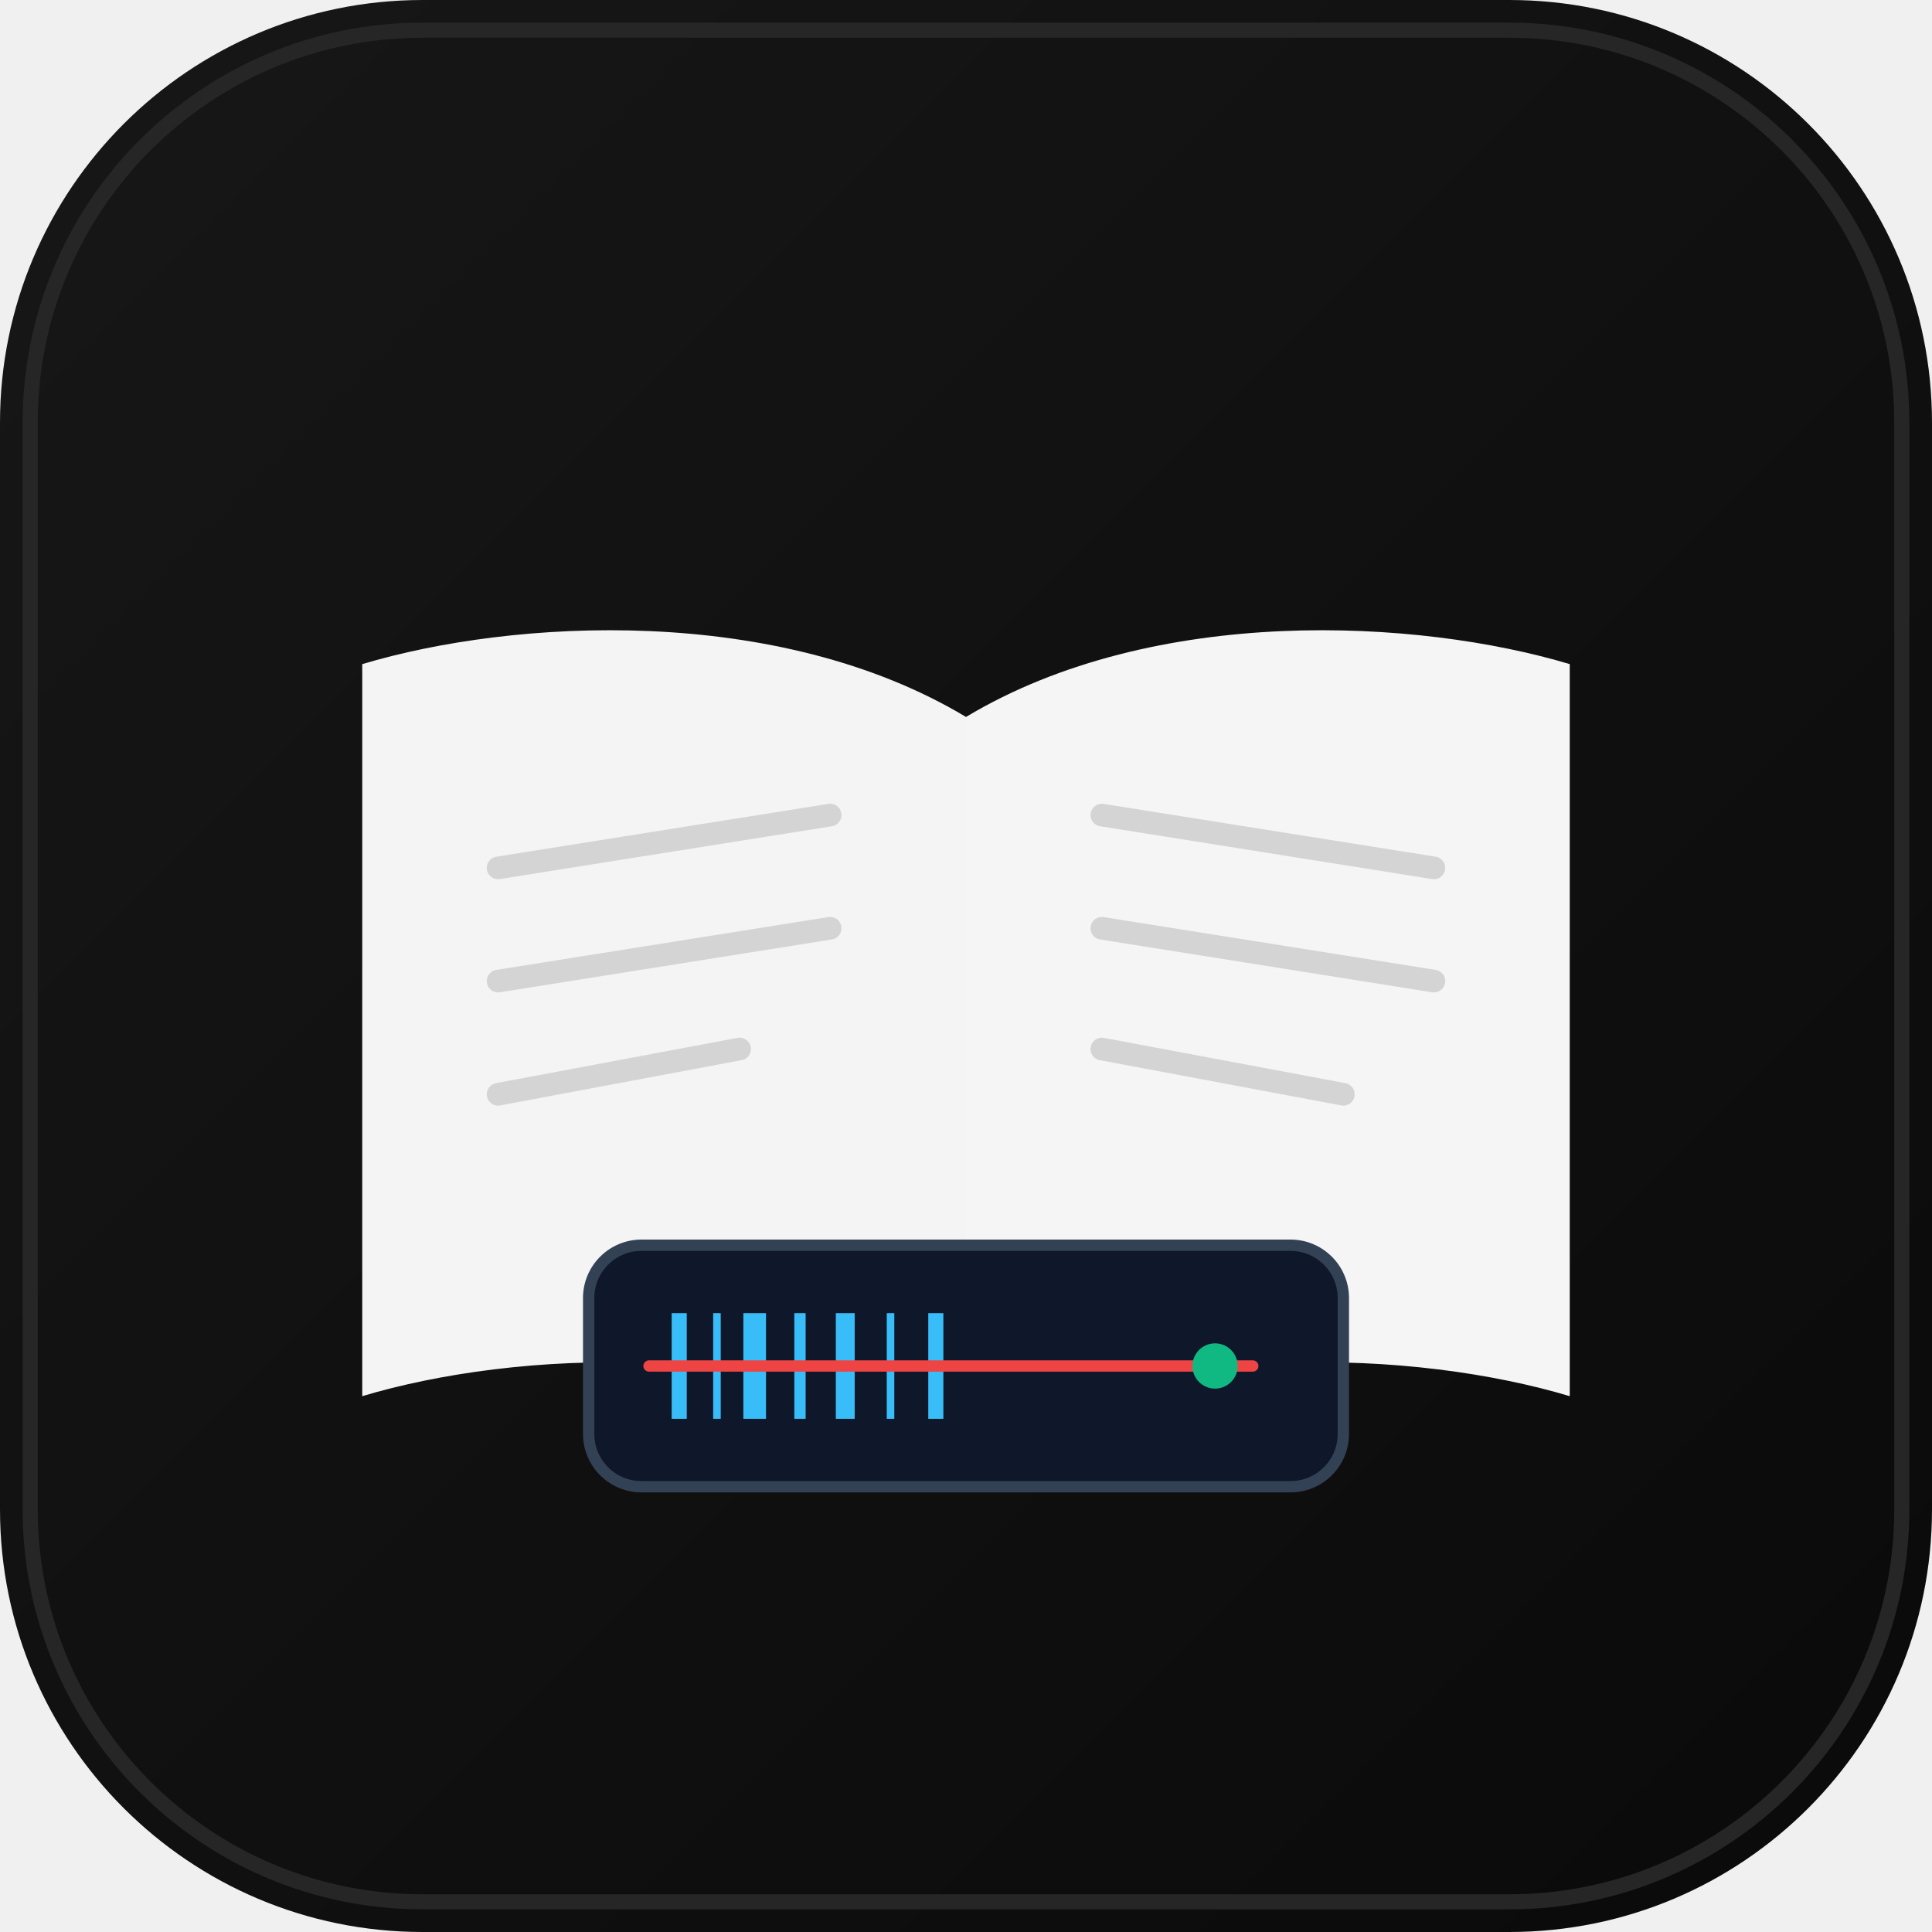
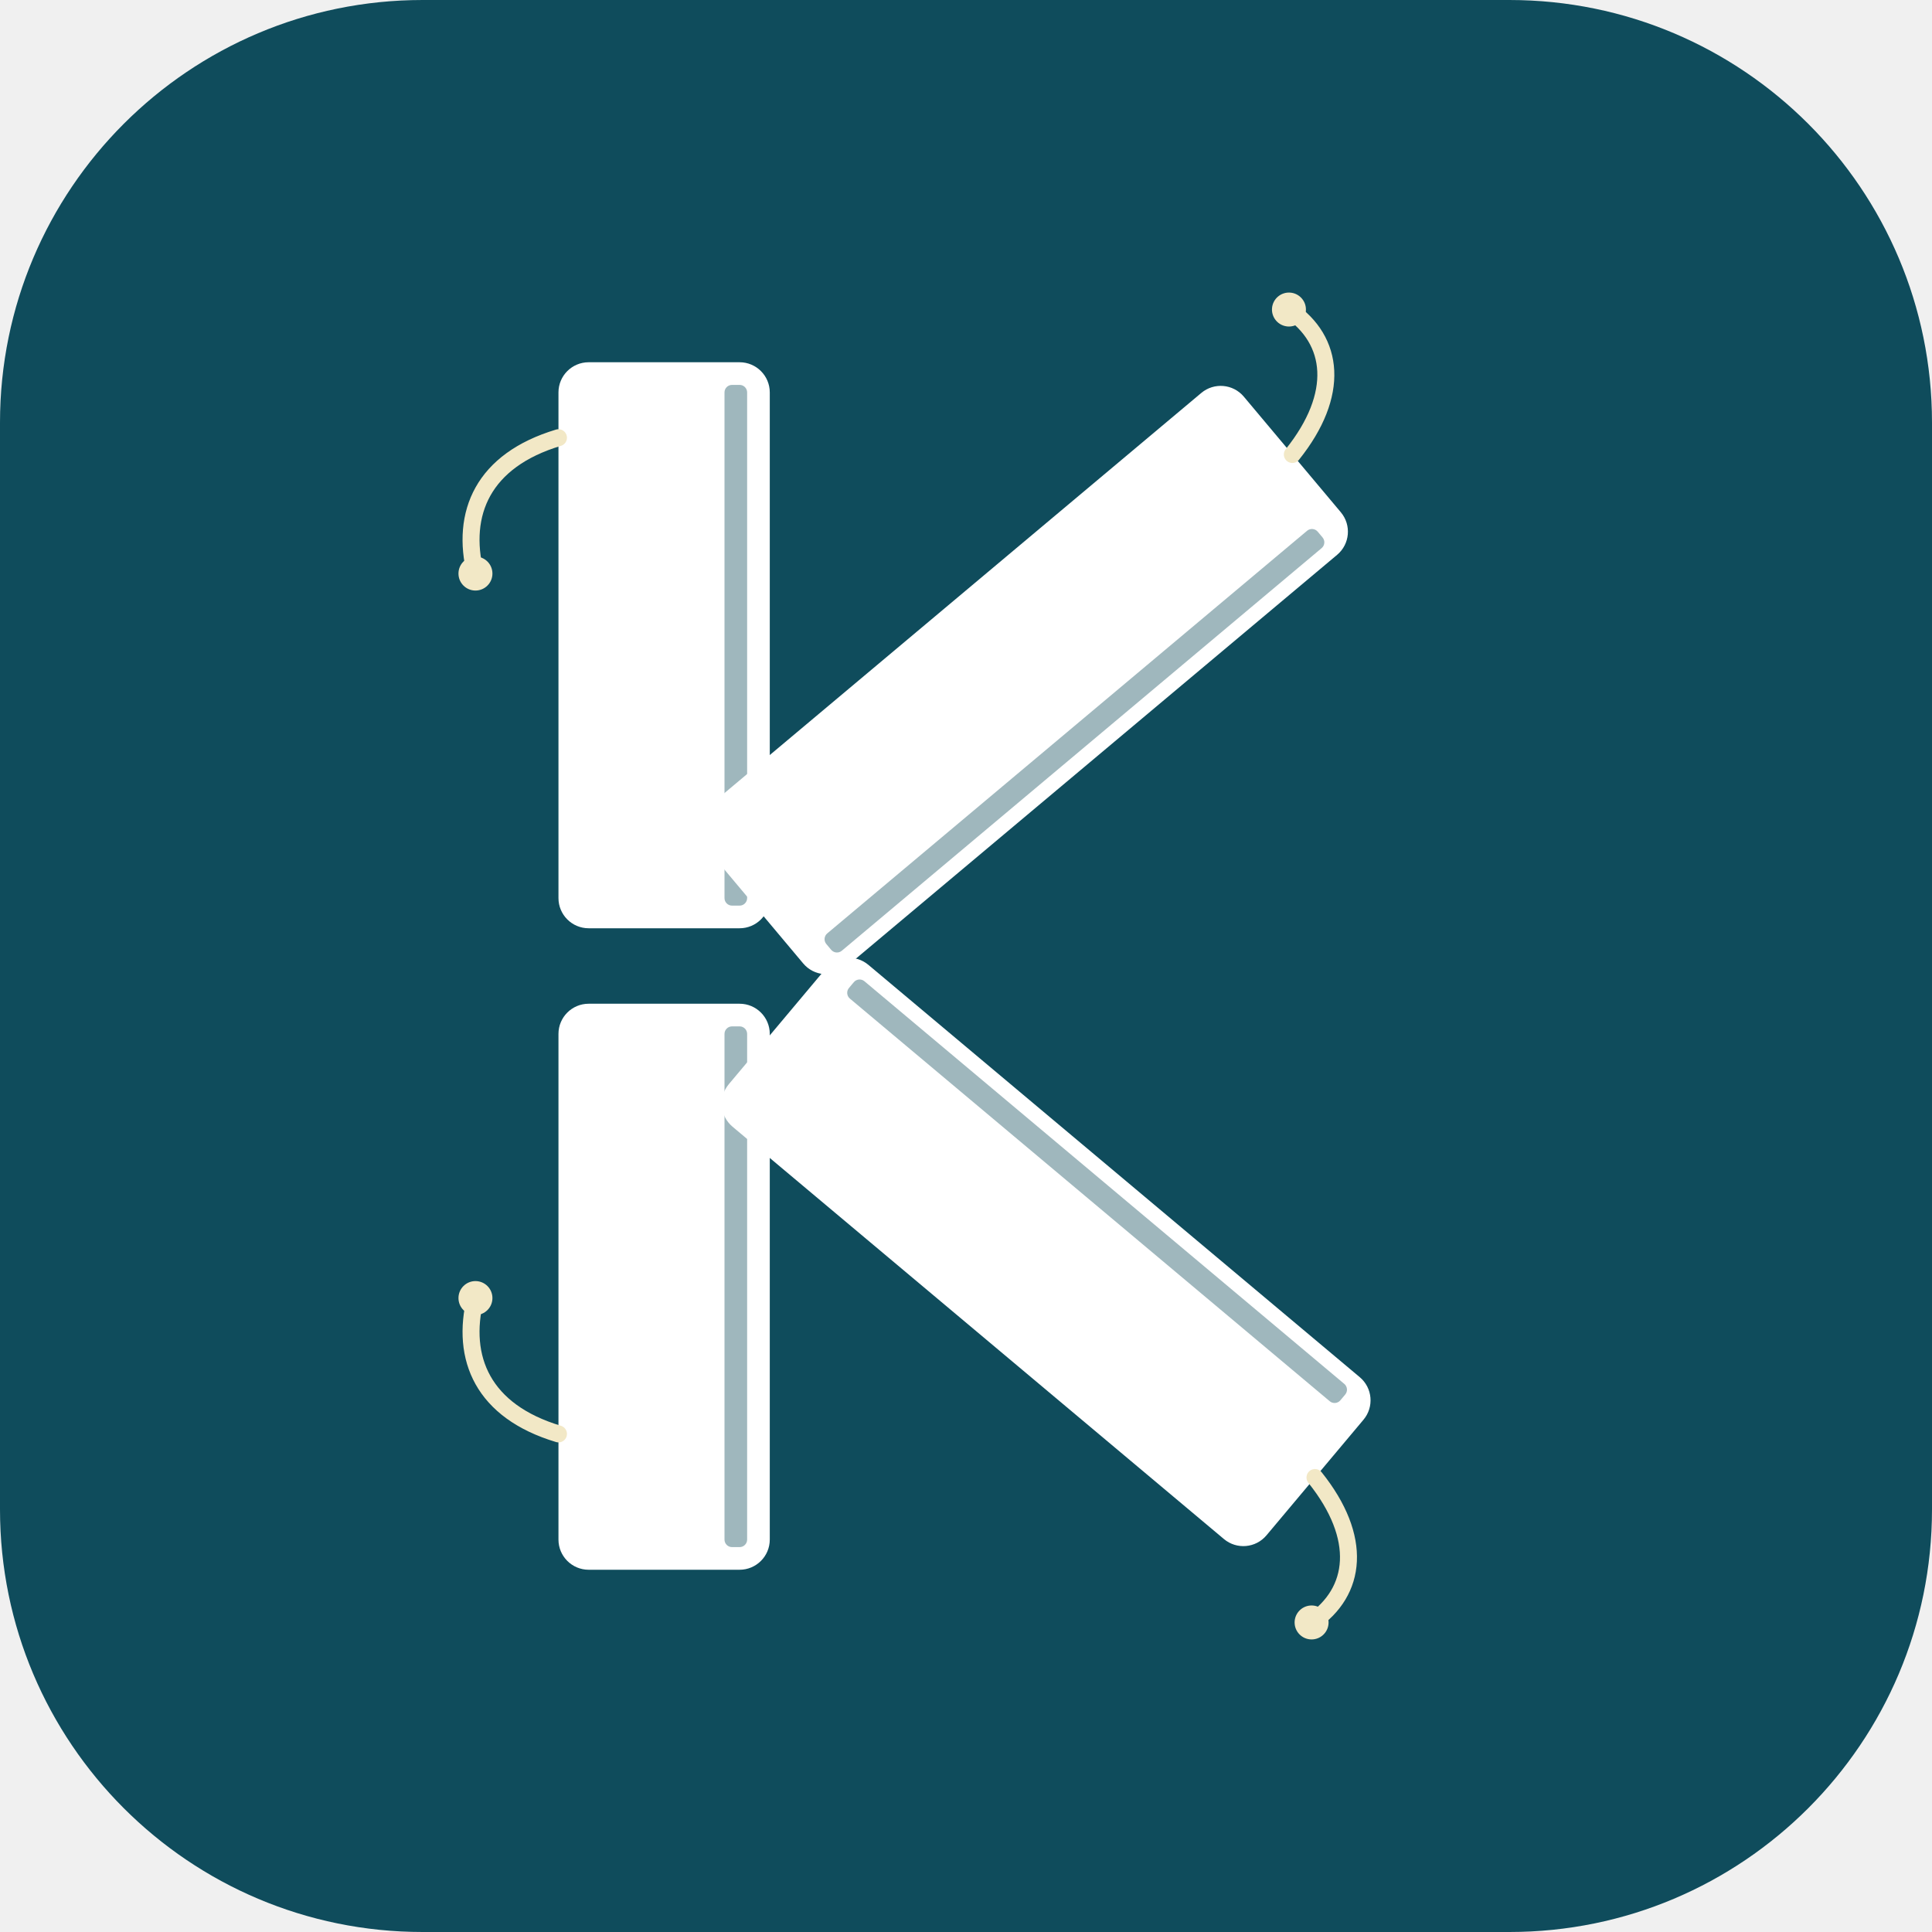
- <svg xmlns="http://www.w3.org/2000/svg" viewBox="0 0 512 512" width="512" height="512">
-   <defs>
-     <linearGradient id="bg" x1="0%" y1="0%" x2="100%" y2="100%">
-       <stop offset="0%" stop-color="#171717" />
-       <stop offset="100%" stop-color="#0a0a0a" />
-     </linearGradient>
-     <linearGradient id="accent" x1="0%" y1="0%" x2="100%" y2="100%">
-       <stop offset="0%" stop-color="#34d399" />
-       <stop offset="100%" stop-color="#059669" />
-     </linearGradient>
-   </defs>
-   <rect width="512" height="512" rx="112" fill="url(#bg)" />
-   <rect x="8" y="8" width="496" height="496" rx="104" fill="none" stroke="#262626" stroke-width="4" />
-   <g transform="translate(96, 110)">
-     <path d="M160 80 C110 50, 40 54, 0 66 L0 260 C40 248, 110 244, 160 274 Z" fill="#ffffff" fill-opacity="0.95" />
-     <path d="M160 80 C210 50, 280 54, 320 66 L320 260 C280 248, 210 244, 160 274 Z" fill="#f5f5f5" />
-     <line x1="160" y1="80" x2="160" y2="274" stroke="url(#accent)" stroke-width="6" stroke-linecap="round" />
-     <line x1="36" y1="120" x2="124" y2="106" stroke="#d4d4d4" stroke-width="6" stroke-linecap="round" />
-     <line x1="36" y1="150" x2="124" y2="136" stroke="#d4d4d4" stroke-width="6" stroke-linecap="round" />
-     <line x1="36" y1="180" x2="100" y2="168" stroke="#d4d4d4" stroke-width="6" stroke-linecap="round" />
-     <line x1="196" y1="106" x2="284" y2="120" stroke="#d4d4d4" stroke-width="6" stroke-linecap="round" />
-     <line x1="196" y1="136" x2="284" y2="150" stroke="#d4d4d4" stroke-width="6" stroke-linecap="round" />
-     <line x1="196" y1="168" x2="260" y2="180" stroke="#d4d4d4" stroke-width="6" stroke-linecap="round" />
-     <g transform="translate(60, 220)">
-       <rect width="200" height="64" rx="14" fill="#0f172a" stroke="#334155" stroke-width="3" />
-       <line x1="24" y1="18" x2="24" y2="46" stroke="#38bdf8" stroke-width="4" />
-       <line x1="34" y1="18" x2="34" y2="46" stroke="#38bdf8" stroke-width="2" />
-       <line x1="44" y1="18" x2="44" y2="46" stroke="#38bdf8" stroke-width="6" />
-       <line x1="56" y1="18" x2="56" y2="46" stroke="#38bdf8" stroke-width="3" />
-       <line x1="68" y1="18" x2="68" y2="46" stroke="#38bdf8" stroke-width="5" />
-       <line x1="80" y1="18" x2="80" y2="46" stroke="#38bdf8" stroke-width="2" />
-       <line x1="92" y1="18" x2="92" y2="46" stroke="#38bdf8" stroke-width="4" />
-       <line x1="16" y1="32" x2="184" y2="32" stroke="#ef4444" stroke-width="3" stroke-linecap="round" stroke-dasharray="160" stroke-dashoffset="0" />
-       <circle cx="166" cy="32" r="6" fill="#10b981" />
+ <svg xmlns="http://www.w3.org/2000/svg" viewBox="0 0 512 512" width="1024" height="1024">
+   <rect width="512" height="512" rx="112" fill="#0F4C5C" />
+   <g transform="translate(4, 0)">
+     <g id="kitabu-k-mark">
+       <g id="book-1">
+         <rect x="144" y="96" width="56" height="150" rx="8" fill="#FFFFFF" />
+         <rect x="188" y="102" width="6" height="138" rx="2" fill="#0F4C5C" fill-opacity="0.4" />
+         <path d="M144 116 C124 122, 118 136, 122 152" stroke="#F2E8C6" stroke-width="4.5" stroke-linecap="round" fill="none" />
+         <circle cx="122" cy="152" r="4.5" fill="#F2E8C6" />
+       </g>
+       <g id="book-2">
+         <rect x="144" y="266" width="56" height="150" rx="8" fill="#FFFFFF" />
+         <rect x="188" y="272" width="6" height="138" rx="2" fill="#0F4C5C" fill-opacity="0.4" />
+         <path d="M144 380 C124 374, 118 360, 122 344" stroke="#F2E8C6" stroke-width="4.5" stroke-linecap="round" fill="none" />
+         <circle cx="122" cy="344" r="4.5" fill="#F2E8C6" />
+       </g>
+       <g id="book-3" transform="translate(196, 240) rotate(-40)">
+         <rect x="0" y="-28" width="186" height="56" rx="8" fill="#FFFFFF" />
+         <rect x="8" y="18" width="170" height="6" rx="2" fill="#0F4C5C" fill-opacity="0.4" />
+         <path d="M186 0 C206 -4, 214 -16, 210 -30" stroke="#F2E8C6" stroke-width="4.5" stroke-linecap="round" fill="none" />
+         <circle cx="210" cy="-30" r="4.5" fill="#F2E8C6" />
+       </g>
+       <g id="book-4" transform="translate(202, 272) rotate(40)">
+         <rect x="0" y="-28" width="186" height="56" rx="8" fill="#FFFFFF" />
+         <rect x="8" y="-24" width="170" height="6" rx="2" fill="#0F4C5C" fill-opacity="0.4" />
+         <path d="M186 0 C206 4, 214 16, 210 30" stroke="#F2E8C6" stroke-width="4.5" stroke-linecap="round" fill="none" />
+         <circle cx="210" cy="30" r="4.5" fill="#F2E8C6" />
+       </g>
    </g>
  </g>
</svg>
